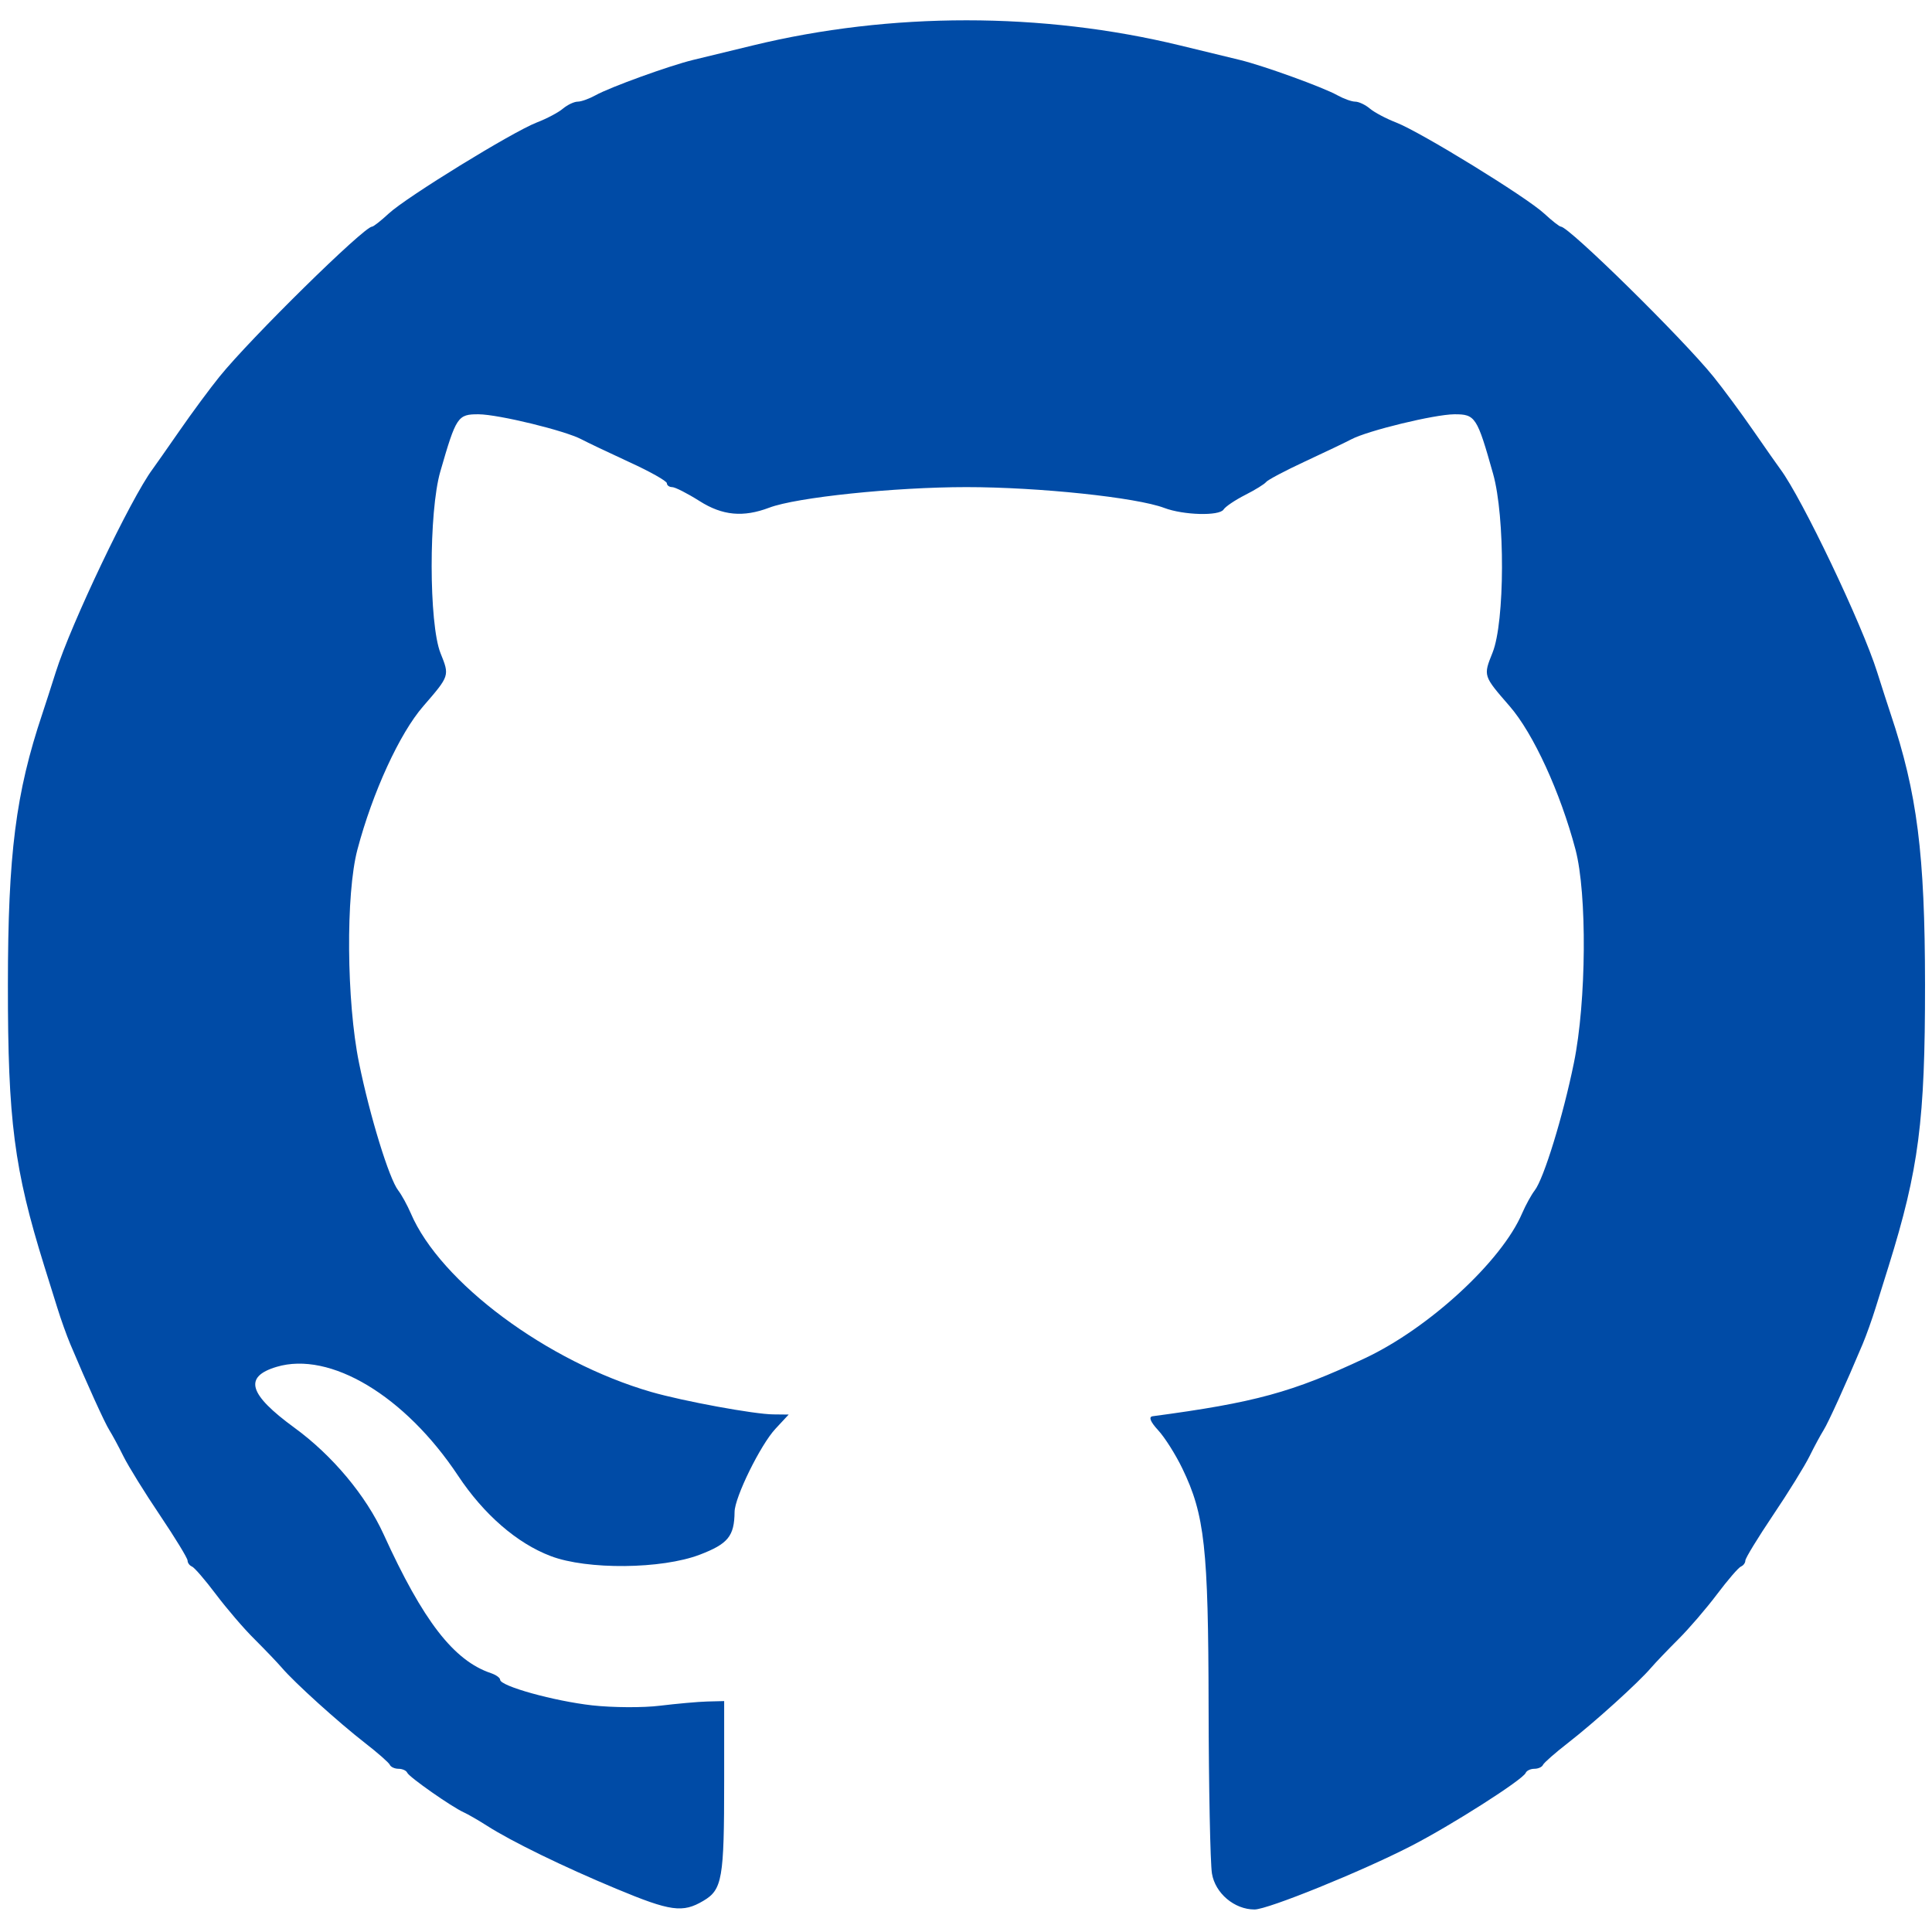
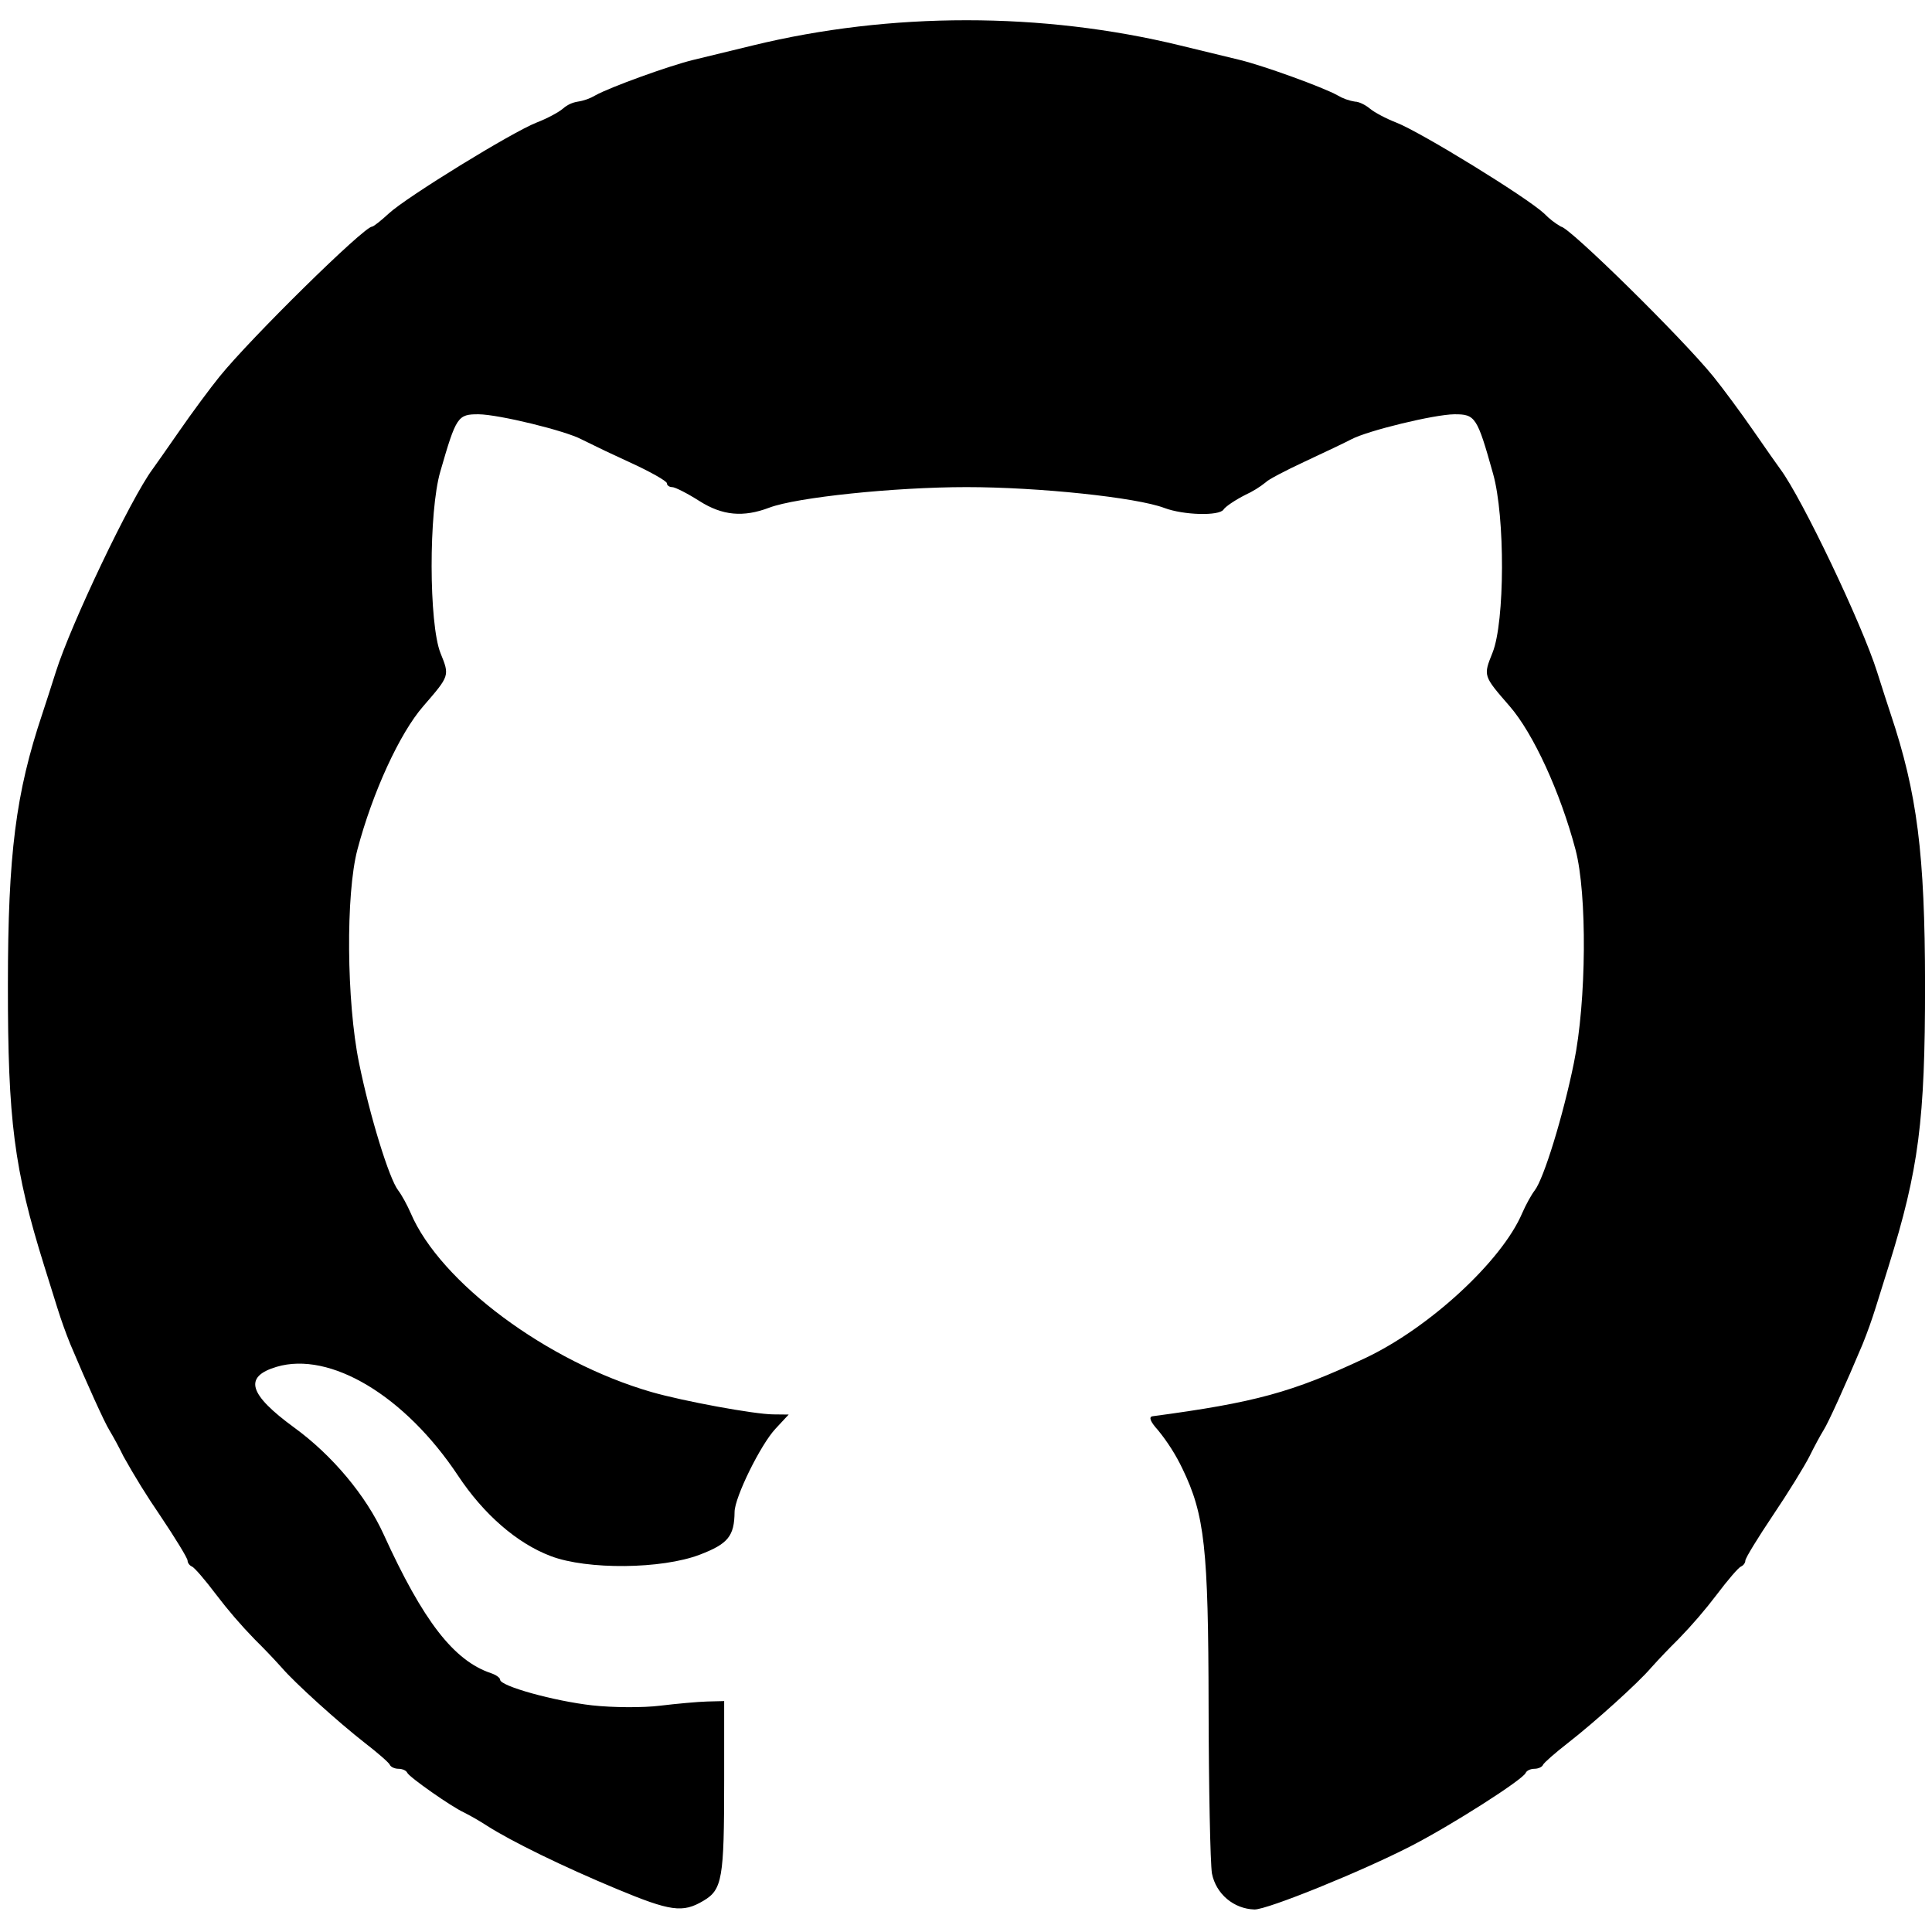
<svg xmlns="http://www.w3.org/2000/svg" xml:space="preserve" overflow="hidden" viewBox="0 0 23 23">
-   <g transform="translate(-1 -98)">
-     <path d="M8.338 120.486C7.713 120.226 7.089 119.922 6.799 119.736 6.697 119.671 6.571 119.598 6.52 119.575 6.376 119.51 5.871 119.156 5.848 119.104 5.837 119.078 5.79 119.057 5.745 119.057 5.699 119.057 5.653 119.036 5.641 119.01 5.63 118.984 5.495 118.866 5.342 118.747 5.028 118.503 4.507 118.032 4.356 117.855 4.301 117.791 4.154 117.638 4.03 117.514 3.905 117.391 3.699 117.15 3.57 116.979 3.442 116.809 3.314 116.66 3.285 116.649 3.256 116.637 3.233 116.605 3.233 116.578 3.233 116.55 3.085 116.308 2.905 116.04 2.724 115.772 2.528 115.455 2.469 115.336 2.41 115.216 2.334 115.077 2.302 115.026 2.248 114.941 2.038 114.48 1.837 114.002 1.794 113.9 1.724 113.704 1.682 113.568 1.639 113.432 1.57 113.208 1.527 113.072 1.168 111.919 1.093 111.34 1.094 109.723 1.095 108.165 1.187 107.443 1.504 106.497 1.538 106.395 1.61 106.172 1.664 106.001 1.844 105.429 2.558 103.933 2.816 103.586 2.843 103.55 2.986 103.345 3.135 103.131 3.283 102.917 3.498 102.626 3.613 102.484 3.984 102.025 5.334 100.698 5.429 100.698 5.446 100.698 5.535 100.628 5.628 100.542 5.839 100.346 7.098 99.572 7.388 99.459 7.508 99.413 7.65 99.338 7.703 99.292 7.757 99.247 7.836 99.21 7.878 99.21 7.92 99.21 8.016 99.175 8.09 99.134 8.264 99.037 8.967 98.783 9.249 98.714 9.369 98.685 9.69 98.607 9.962 98.541 11.604 98.142 13.407 98.142 15.049 98.541 15.321 98.607 15.642 98.685 15.762 98.714 16.044 98.783 16.747 99.037 16.921 99.134 16.995 99.175 17.091 99.21 17.133 99.21 17.175 99.21 17.254 99.247 17.307 99.292 17.361 99.338 17.503 99.413 17.622 99.459 17.913 99.572 19.172 100.346 19.383 100.542 19.476 100.628 19.565 100.698 19.582 100.698 19.677 100.698 21.027 102.025 21.398 102.484 21.513 102.626 21.728 102.917 21.876 103.131 22.024 103.345 22.168 103.55 22.195 103.586 22.453 103.933 23.167 105.429 23.347 106.001 23.401 106.172 23.473 106.395 23.507 106.497 23.824 107.443 23.916 108.165 23.917 109.723 23.918 111.34 23.843 111.919 23.484 113.072 23.441 113.208 23.372 113.432 23.329 113.568 23.287 113.704 23.217 113.9 23.174 114.002 22.973 114.48 22.763 114.941 22.709 115.026 22.677 115.077 22.601 115.216 22.542 115.336 22.483 115.455 22.287 115.772 22.106 116.04 21.926 116.308 21.778 116.55 21.778 116.578 21.778 116.605 21.755 116.637 21.726 116.649 21.697 116.66 21.569 116.809 21.441 116.979 21.312 117.15 21.105 117.391 20.981 117.514 20.857 117.638 20.71 117.791 20.655 117.855 20.504 118.032 19.983 118.503 19.669 118.747 19.516 118.866 19.381 118.984 19.369 119.01 19.358 119.036 19.312 119.057 19.266 119.057 19.221 119.057 19.174 119.079 19.163 119.106 19.128 119.188 18.276 119.731 17.795 119.978 17.207 120.28 16.093 120.732 15.935 120.732 15.695 120.732 15.467 120.539 15.428 120.304 15.408 120.181 15.39 119.285 15.388 118.313 15.385 116.425 15.342 116.034 15.076 115.483 14.996 115.317 14.866 115.111 14.787 115.026 14.695 114.926 14.671 114.867 14.722 114.86 15.941 114.697 16.384 114.576 17.25 114.169 18.013 113.81 18.878 113.013 19.121 112.443 19.163 112.346 19.23 112.224 19.27 112.172 19.378 112.034 19.608 111.287 19.737 110.653 19.886 109.924 19.895 108.642 19.756 108.114 19.576 107.434 19.254 106.731 18.972 106.407 18.655 106.042 18.657 106.048 18.769 105.768 18.915 105.403 18.919 104.151 18.775 103.641 18.584 102.962 18.564 102.931 18.313 102.932 18.076 102.934 17.284 103.126 17.087 103.23 17.023 103.264 16.776 103.382 16.537 103.493 16.298 103.604 16.089 103.715 16.072 103.739 16.055 103.762 15.943 103.832 15.824 103.892 15.704 103.953 15.588 104.031 15.566 104.066 15.515 104.145 15.088 104.133 14.861 104.047 14.531 103.922 13.368 103.799 12.505 103.799 11.65 103.799 10.48 103.921 10.157 104.044 9.848 104.161 9.6 104.138 9.328 103.965 9.184 103.874 9.037 103.799 9.002 103.799 8.968 103.799 8.939 103.778 8.939 103.753 8.939 103.727 8.737 103.613 8.489 103.5 8.242 103.386 7.988 103.265 7.924 103.231 7.73 103.127 6.937 102.934 6.698 102.932 6.449 102.931 6.431 102.958 6.242 103.613 6.103 104.092 6.105 105.425 6.244 105.775 6.353 106.046 6.354 106.043 6.039 106.407 5.757 106.731 5.435 107.434 5.255 108.114 5.115 108.642 5.125 109.924 5.274 110.653 5.403 111.287 5.633 112.034 5.741 112.172 5.781 112.224 5.848 112.346 5.89 112.443 6.241 113.266 7.515 114.213 8.753 114.571 9.13 114.68 9.982 114.837 10.207 114.838L10.389 114.84 10.231 115.01C10.053 115.201 9.746 115.826 9.745 115.999 9.742 116.287 9.668 116.379 9.331 116.508 8.879 116.681 7.99 116.69 7.557 116.525 7.155 116.373 6.759 116.029 6.452 115.566 5.821 114.616 4.929 114.082 4.293 114.272 3.898 114.39 3.959 114.598 4.504 114.996 4.957 115.326 5.357 115.805 5.567 116.266 6.037 117.298 6.402 117.77 6.846 117.919 6.905 117.939 6.954 117.974 6.954 117.997 6.954 118.073 7.597 118.251 8.051 118.302 8.296 118.329 8.658 118.331 8.857 118.306 9.056 118.282 9.309 118.259 9.42 118.256L9.621 118.251 9.621 119.204C9.621 120.366 9.599 120.496 9.373 120.629 9.127 120.775 8.983 120.755 8.338 120.486Z" fill="#004BA6" />
-   </g>
+   <path d="M7.338 22.486c-.625-.26-1.249-.564-1.539-.75a3.128 3.128 0 0 0-.279-.161c-.144-.065-.649-.419-.672-.471-.011-.026-.058-.047-.103-.047-.046 0-.092-.021-.104-.047-.01-.026-.146-.144-.3-.263-.313-.244-.834-.715-.985-.892a8.139 8.139 0 0 0-.326-.341 5.827 5.827 0 0 1-.46-.535c-.128-.17-.256-.319-.285-.33-.029-.012-.052-.044-.052-.071 0-.028-.148-.27-.328-.538a8.999 8.999 0 0 1-.436-.704 4.333 4.333 0 0 0-.167-.31c-.054-.085-.264-.546-.465-1.024a5.794 5.794 0 0 1-.155-.434l-.155-.496c-.36-1.153-.434-1.732-.433-3.349.001-1.558.093-2.28.41-3.226.034-.102.106-.325.16-.496.18-.572.894-2.068 1.152-2.415.027-.036.17-.241.319-.455.148-.214.363-.505.478-.647.371-.459 1.72-1.786 1.816-1.786.017 0 .106-.07.199-.156.211-.196 1.47-.97 1.76-1.083.12-.046.262-.121.315-.167a.346.346 0 0 1 .175-.082.59.59 0 0 0 .212-.076c.174-.097.877-.351 1.16-.42l.712-.173c1.642-.4 3.445-.4 5.087 0l.713.173c.282.069.985.323 1.159.42a.59.59 0 0 0 .212.076c.042 0 .12.037.174.082.054.046.196.121.315.167.291.113 1.55.887 1.761 1.083a.912.912 0 0 0 .2.156c.094 0 1.444 1.327 1.815 1.786.115.142.33.433.478.647.148.214.292.419.319.455.258.347.972 1.843 1.152 2.415.054.171.126.394.16.496.317.946.409 1.668.41 3.226.001 1.617-.074 2.196-.433 3.349l-.155.496a5.829 5.829 0 0 1-.155.434c-.201.478-.41.939-.465 1.024-.032.051-.108.19-.167.31-.06.119-.255.436-.436.704-.18.268-.328.51-.328.538 0 .027-.023.059-.052.071-.029.011-.157.16-.285.33a5.82 5.82 0 0 1-.46.535 8.143 8.143 0 0 0-.326.341c-.15.177-.672.648-.986.892-.153.119-.288.237-.3.263-.01.026-.057.047-.103.047-.045 0-.092.022-.103.049-.035.082-.887.625-1.368.872-.588.302-1.702.754-1.86.754a.533.533 0 0 1-.507-.428c-.02-.123-.038-1.019-.04-1.991-.003-1.888-.046-2.279-.312-2.83a2.291 2.291 0 0 0-.29-.457c-.091-.1-.115-.159-.064-.166 1.219-.163 1.662-.284 2.528-.691.763-.359 1.628-1.156 1.871-1.726.042-.097.109-.219.149-.271.108-.138.338-.885.467-1.519.15-.729.159-2.011.019-2.539-.18-.68-.502-1.383-.784-1.707-.317-.365-.315-.359-.203-.639.146-.365.15-1.617.006-2.127-.19-.679-.211-.71-.462-.709-.237.002-1.03.194-1.226.298-.064.034-.311.152-.55.263-.239.111-.448.222-.465.246a1.182 1.182 0 0 1-.248.153c-.12.061-.236.139-.258.174-.051.079-.478.067-.705-.019-.33-.125-1.493-.248-2.356-.248-.855 0-2.025.122-2.348.245-.309.117-.557.094-.83-.079-.143-.091-.29-.166-.325-.166-.034 0-.063-.021-.063-.046 0-.026-.202-.14-.45-.253a18.01 18.01 0 0 1-.565-.269c-.194-.104-.987-.297-1.226-.299-.249-.001-.267.026-.456.681-.14.479-.137 1.812.002 2.162.11.271.11.268-.205.632-.282.324-.604 1.027-.784 1.707-.14.528-.13 1.81.019 2.539.129.634.359 1.381.467 1.519.04.052.107.174.149.271.351.823 1.625 1.77 2.863 2.128.377.109 1.229.266 1.454.267l.182.002-.158.17c-.178.191-.485.816-.486.989-.003.288-.077.38-.414.509-.452.173-1.341.182-1.774.017-.402-.152-.798-.496-1.105-.959-.631-.95-1.523-1.484-2.16-1.294-.394.118-.333.326.212.724.453.33.853.809 1.063 1.27.47 1.032.835 1.504 1.279 1.653.06.02.108.055.108.078 0 .076.643.254 1.097.305.245.027.607.029.806.004.199-.024.452-.047.563-.05l.201-.005v.953c0 1.162-.022 1.292-.248 1.425-.246.146-.39.126-1.035-.143Z" />
</svg>
